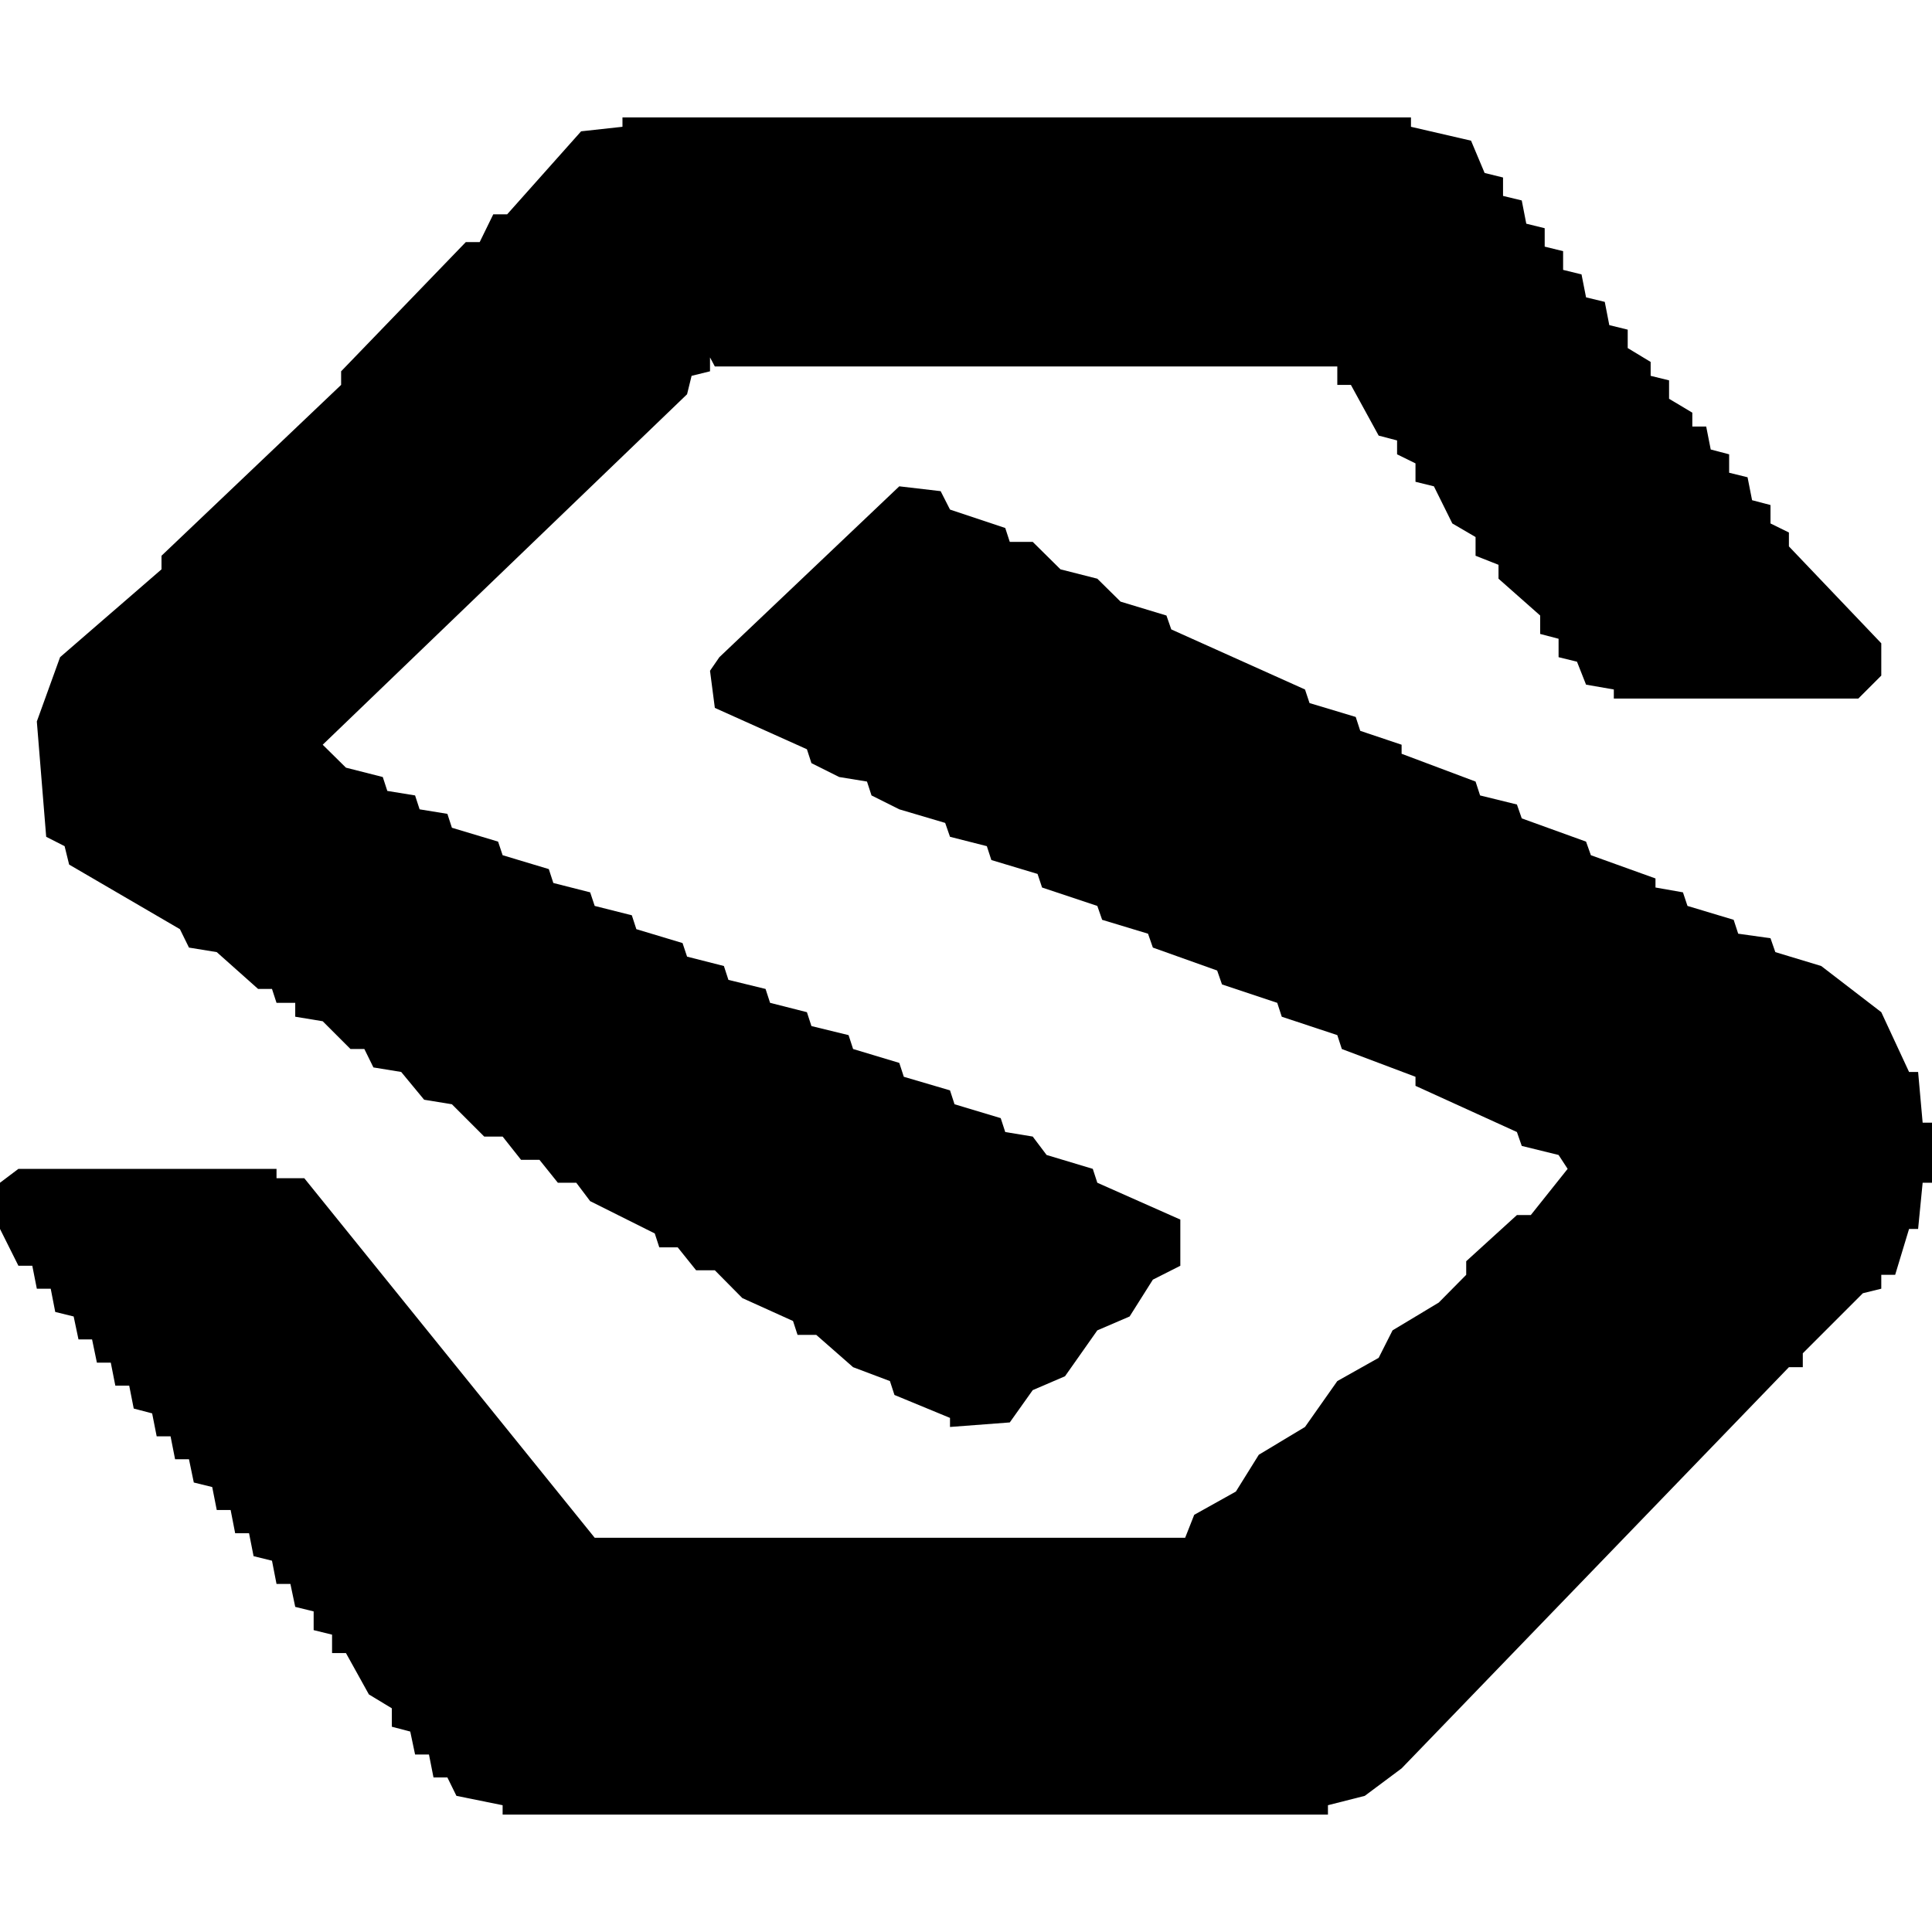
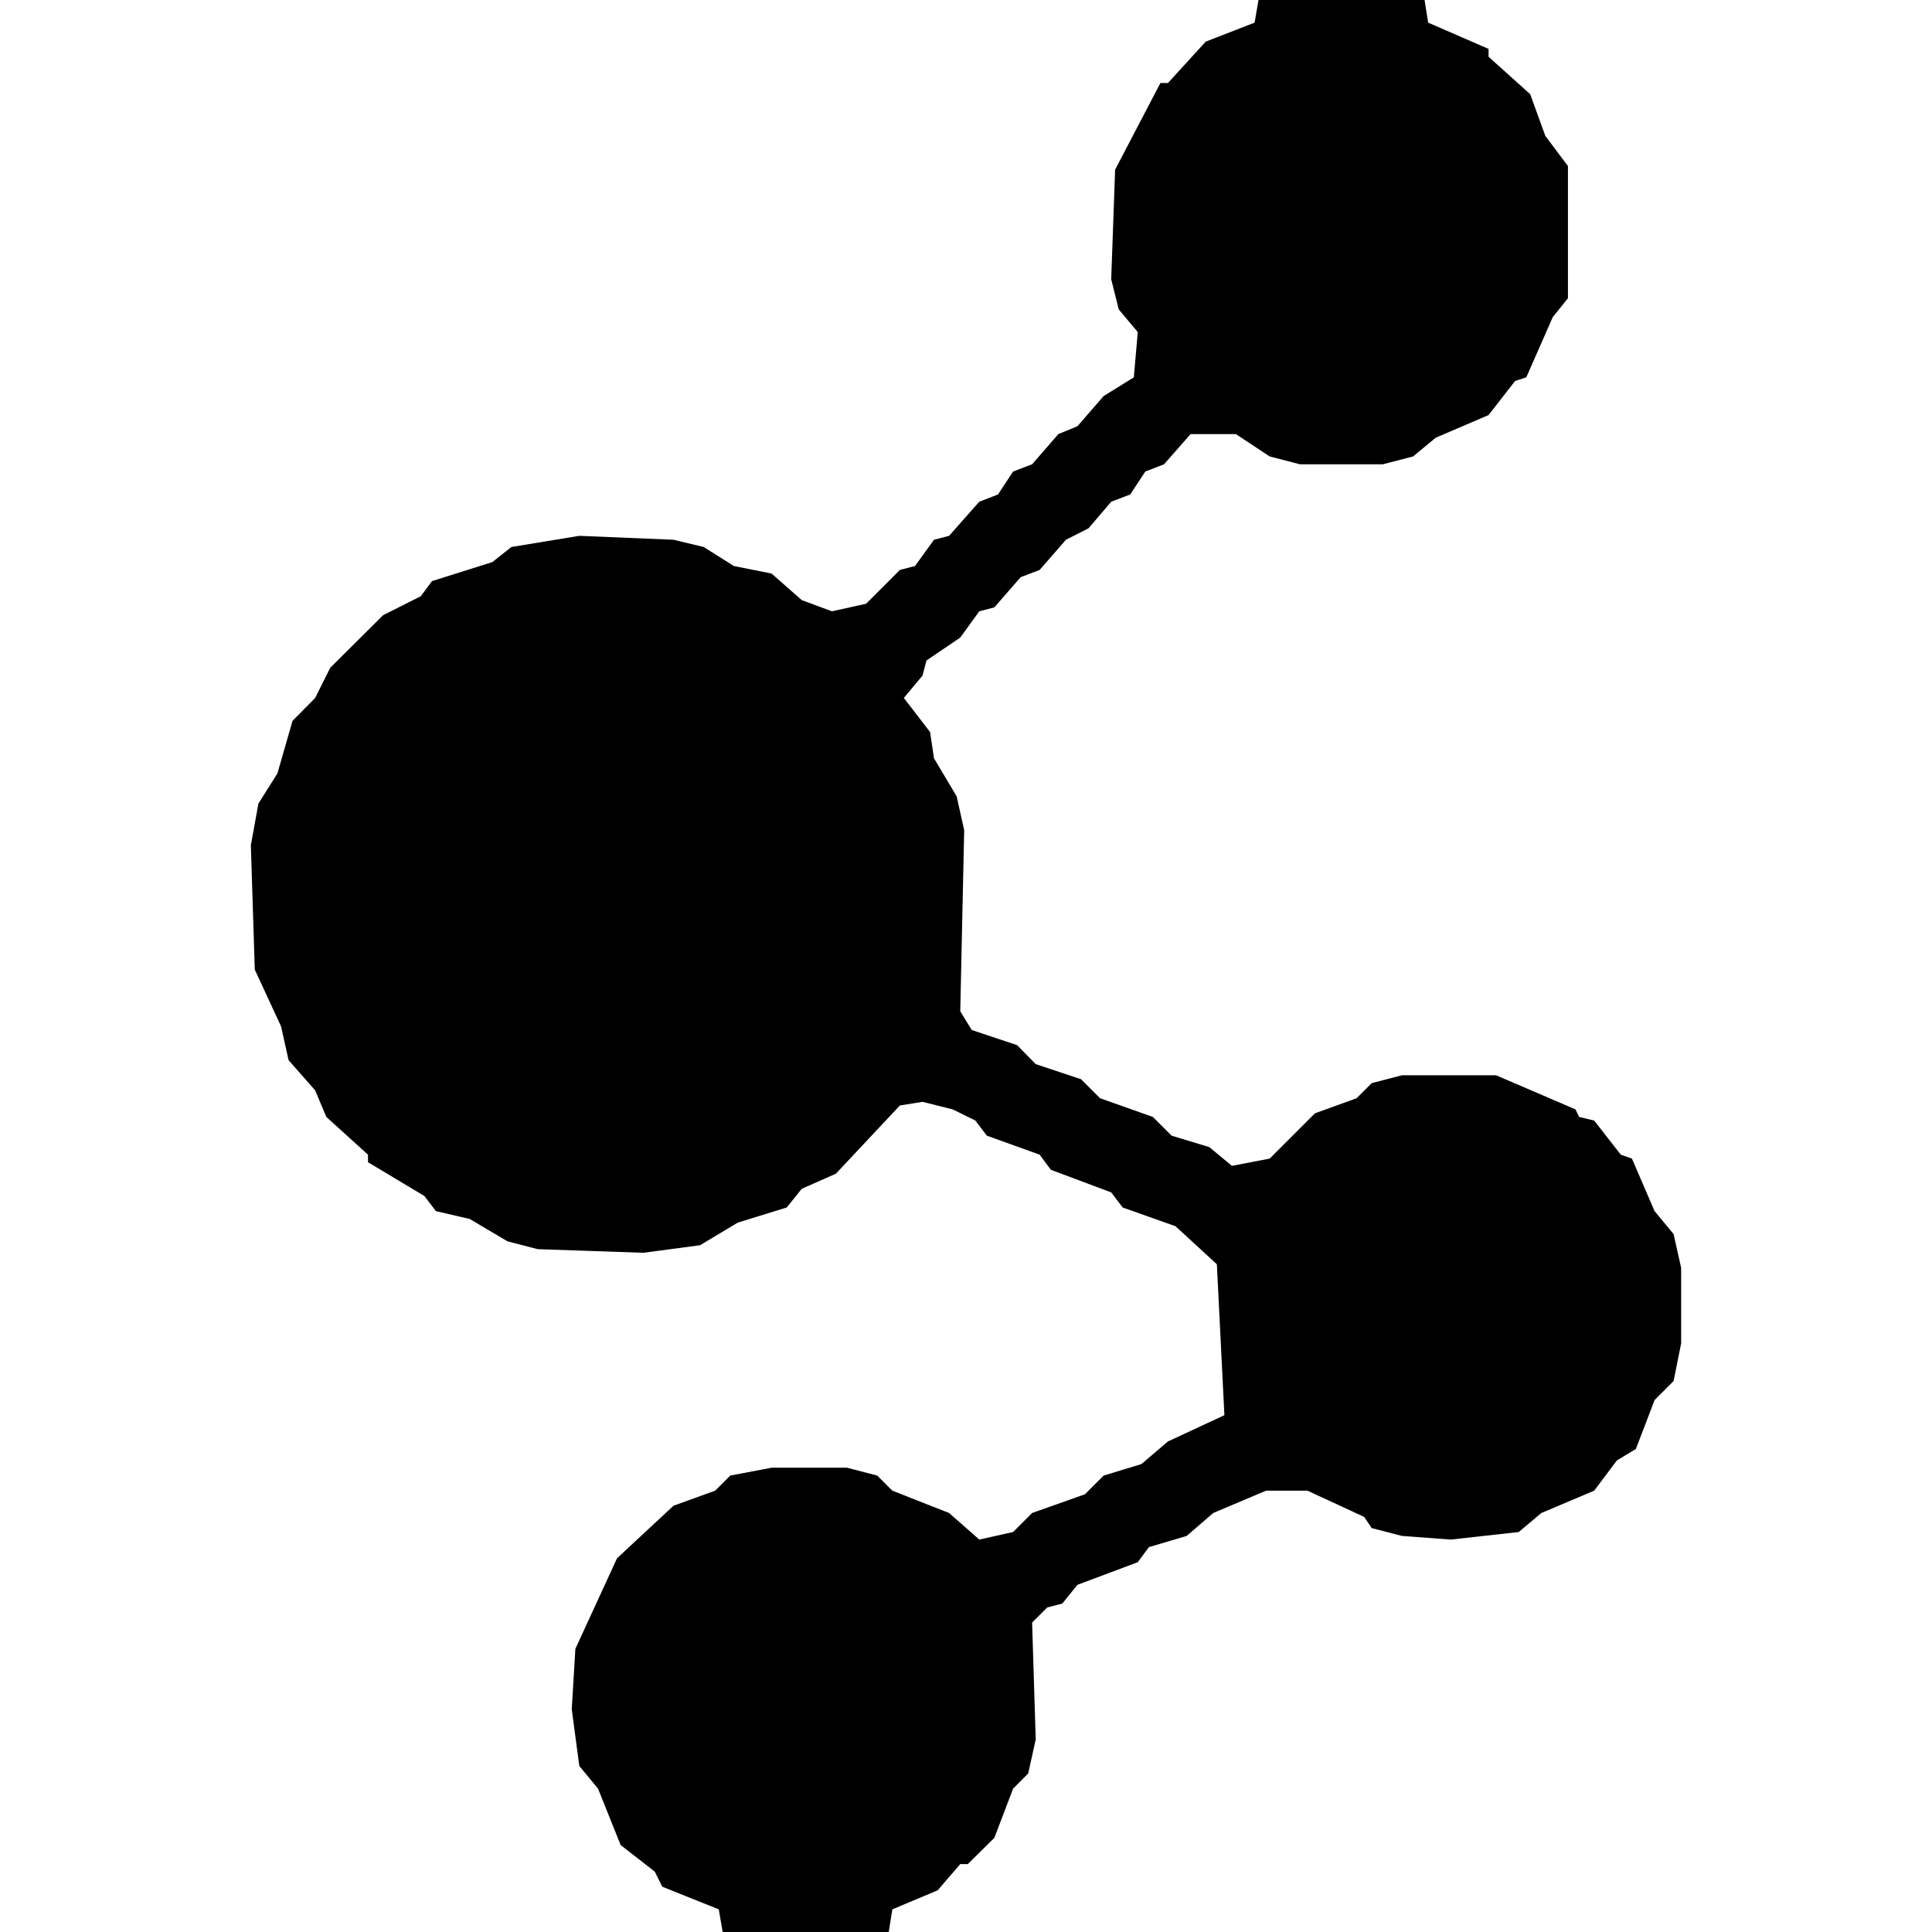
- <svg xmlns="http://www.w3.org/2000/svg" viewBox="0 0 64 64" role="img" aria-label="Nib">
-   <path fill="currentColor" fill-rule="evenodd" d="M29.79,16.11 L31.16,16.27 L31.47,16.88 L33.30,17.49 L33.45,17.95 L34.21,17.95 L35.13,18.86 L36.35,19.17 L37.12,19.93 L38.64,20.39 L38.80,20.85 L43.23,22.84 L43.38,23.29 L44.91,23.75 L45.06,24.21 L46.43,24.67 L46.43,24.97 L48.88,25.89 L49.03,26.35 L50.25,26.65 L50.41,27.11 L52.54,27.88 L52.70,28.33 L54.84,29.10 L54.84,29.40 L55.75,29.56 L55.90,30.01 L57.43,30.47 L57.58,30.93 L58.65,31.08 L58.81,31.54 L60.33,32.00 L62.32,33.53 L63.24,35.51 L63.54,35.51 L63.69,37.19 L64.00,37.19 L64.00,39.18 L63.69,39.18 L63.54,40.71 L63.24,40.71 L62.78,42.23 L62.32,42.23 L62.32,42.69 L61.71,42.84 L59.72,44.83 L59.72,45.29 L59.26,45.29 L46.43,58.58 L45.21,59.49 L43.99,59.80 L43.99,60.11 L16.65,60.11 L16.65,59.80 L15.12,59.49 L14.82,58.88 L14.36,58.88 L14.21,58.12 L13.75,58.12 L13.59,57.36 L12.98,57.20 L12.98,56.59 L12.22,56.13 L11.46,54.76 L11.00,54.76 L11.00,54.15 L10.39,54.00 L10.39,53.38 L9.78,53.23 L9.62,52.47 L9.16,52.47 L9.01,51.70 L8.40,51.55 L8.25,50.79 L7.79,50.79 L7.64,50.02 L7.18,50.02 L7.03,49.26 L6.42,49.11 L6.26,48.34 L5.80,48.34 L5.65,47.58 L5.19,47.58 L5.04,46.82 L4.43,46.66 L4.28,45.90 L3.82,45.90 L3.67,45.14 L3.21,45.14 L3.05,44.37 L2.60,44.37 L2.44,43.61 L1.83,43.46 L1.68,42.69 L1.22,42.69 L1.07,41.93 L0.61,41.93 L0.00,40.71 L0.00,39.18 L0.61,38.72 L9.16,38.72 L9.16,39.03 L10.08,39.03 L19.70,50.94 L39.26,50.94 L39.56,50.18 L40.94,49.41 L41.70,48.19 L43.23,47.27 L44.30,45.75 L45.67,44.98 L46.13,44.07 L47.66,43.15 L48.57,42.23 L48.57,41.78 L50.25,40.25 L50.71,40.25 L51.93,38.72 L51.63,38.26 L50.41,37.96 L50.25,37.50 L46.89,35.97 L46.89,35.67 L44.45,34.75 L44.30,34.29 L42.46,33.68 L42.31,33.22 L40.48,32.61 L40.32,32.15 L38.19,31.39 L38.03,30.93 L36.51,30.47 L36.35,30.01 L34.52,29.40 L34.37,28.95 L32.84,28.49 L32.69,28.03 L31.47,27.72 L31.31,27.26 L29.79,26.81 L28.87,26.35 L28.72,25.89 L27.80,25.74 L26.88,25.28 L26.73,24.82 L23.68,23.45 L23.52,22.22 L23.83,21.77Z M20.62,3.89 L46.74,3.89 L46.74,4.20 L48.73,4.66 L49.18,5.73 L49.79,5.88 L49.79,6.49 L50.41,6.64 L50.56,7.41 L51.17,7.56 L51.17,8.17 L51.78,8.32 L51.78,8.94 L52.39,9.09 L52.54,9.85 L53.16,10.00 L53.31,10.77 L53.92,10.92 L53.92,11.53 L54.68,11.99 L54.68,12.45 L55.29,12.60 L55.29,13.21 L56.06,13.67 L56.06,14.13 L56.52,14.13 L56.67,14.89 L57.28,15.05 L57.28,15.66 L57.89,15.81 L58.04,16.57 L58.65,16.73 L58.65,17.34 L59.26,17.64 L59.26,18.10 L62.32,21.31 L62.32,22.38 L61.56,23.14 L53.46,23.14 L53.46,22.84 L52.54,22.68 L52.24,21.92 L51.63,21.77 L51.63,21.16 L51.02,21.00 L51.02,20.39 L49.64,19.17 L49.64,18.71 L48.88,18.41 L48.88,17.79 L48.11,17.34 L47.50,16.11 L46.89,15.96 L46.89,15.35 L46.28,15.05 L46.28,14.59 L45.67,14.43 L44.75,12.75 L44.30,12.75 L44.30,12.14 L23.68,12.14 L23.52,11.84 L23.52,12.30 L22.91,12.45 L22.76,13.06 L10.69,24.67 L11.46,25.43 L12.68,25.74 L12.83,26.20 L13.75,26.35 L13.90,26.81 L14.82,26.96 L14.97,27.42 L16.50,27.88 L16.65,28.33 L18.18,28.79 L18.33,29.25 L19.55,29.56 L19.70,30.01 L20.93,30.32 L21.08,30.78 L22.61,31.24 L22.76,31.69 L23.98,32.00 L24.13,32.46 L25.36,32.76 L25.51,33.22 L26.73,33.53 L26.88,33.99 L28.11,34.29 L28.26,34.75 L29.79,35.21 L29.94,35.67 L31.47,36.12 L31.62,36.58 L33.15,37.04 L33.30,37.50 L34.21,37.65 L34.67,38.26 L36.20,38.72 L36.35,39.18 L39.10,40.40 L39.10,41.93 L38.19,42.39 L37.42,43.61 L36.35,44.07 L35.28,45.59 L34.21,46.05 L33.45,47.12 L31.47,47.27 L31.47,46.97 L29.63,46.21 L29.48,45.75 L28.26,45.29 L27.04,44.22 L26.42,44.22 L26.27,43.76 L24.59,43.00 L23.68,42.08 L23.06,42.08 L22.45,41.32 L21.84,41.32 L21.69,40.86 L19.55,39.79 L19.09,39.18 L18.48,39.18 L17.87,38.42 L17.26,38.42 L16.65,37.65 L16.04,37.65 L14.97,36.58 L14.05,36.43 L13.29,35.51 L12.37,35.36 L12.07,34.75 L11.61,34.75 L10.69,33.83 L9.78,33.68 L9.78,33.22 L9.16,33.22 L9.01,32.76 L8.55,32.76 L7.18,31.54 L6.26,31.39 L5.96,30.78 L2.29,28.64 L2.14,28.03 L1.53,27.72 L1.22,23.90 L1.99,21.77 L5.35,18.86 L5.35,18.41 L11.30,12.75 L11.30,12.30 L15.43,8.02 L15.89,8.02 L16.34,7.10 L16.80,7.10 L19.25,4.35 L20.62,4.20Z" />
+ <svg xmlns="http://www.w3.org/2000/svg" viewBox="0 0 64 64" role="img" aria-label="Secret Key">
+   <path fill="currentColor" fill-rule="evenodd" d="M41.69,0.00 L47.19,0.00 L47.31,0.75 L49.31,1.62 L49.31,1.88 L50.69,3.12 L51.19,4.50 L51.94,5.50 L51.94,9.88 L51.44,10.50 L50.56,12.50 L50.19,12.62 L49.31,13.75 L47.56,14.50 L46.81,15.12 L45.81,15.38 L43.06,15.38 L42.06,15.12 L40.94,14.38 L39.44,14.38 L38.56,15.38 L37.94,15.62 L37.44,16.38 L36.81,16.62 L36.06,17.50 L35.31,17.88 L34.44,18.88 L33.81,19.12 L32.94,20.12 L32.44,20.25 L31.81,21.12 L30.69,21.88 L30.56,22.38 L29.94,23.12 L30.81,24.25 L30.94,25.12 L31.69,26.38 L31.94,27.50 L31.81,33.50 L32.19,34.12 L33.69,34.62 L34.31,35.25 L35.81,35.75 L36.44,36.38 L38.19,37.00 L38.81,37.62 L40.06,38.00 L40.81,38.62 L42.06,38.38 L43.56,36.88 L44.94,36.38 L45.44,35.88 L46.44,35.62 L49.56,35.62 L52.19,36.75 L52.31,37.00 L52.81,37.12 L53.69,38.25 L54.06,38.38 L54.81,40.12 L55.44,40.88 L55.69,42.00 L55.69,44.50 L55.44,45.75 L54.81,46.38 L54.19,48.00 L53.56,48.38 L52.81,49.38 L51.06,50.12 L50.31,50.75 L48.06,51.00 L46.44,50.88 L45.44,50.62 L45.19,50.25 L43.31,49.38 L41.94,49.38 L40.19,50.12 L39.31,50.88 L38.06,51.25 L37.69,51.75 L35.69,52.50 L35.19,53.12 L34.69,53.25 L34.19,53.75 L34.31,57.62 L34.06,58.75 L33.56,59.25 L32.94,60.88 L32.06,61.75 L31.81,61.75 L31.06,62.62 L29.56,63.25 L29.44,64.00 L23.94,64.00 L23.81,63.25 L21.94,62.50 L21.69,62.00 L20.56,61.12 L19.81,59.25 L19.19,58.50 L18.94,56.62 L19.06,54.62 L20.44,51.62 L22.31,49.88 L23.69,49.38 L24.19,48.88 L25.56,48.62 L28.06,48.62 L29.06,48.88 L29.56,49.38 L31.44,50.12 L32.44,51.00 L33.56,50.75 L34.19,50.12 L35.94,49.50 L36.56,48.88 L37.81,48.50 L38.69,47.75 L40.56,46.88 L40.31,41.88 L38.94,40.62 L37.19,40.00 L36.81,39.50 L34.81,38.75 L34.44,38.25 L32.69,37.62 L32.31,37.12 L31.56,36.75 L30.56,36.50 L29.81,36.62 L27.69,38.88 L26.56,39.38 L26.06,40.00 L24.44,40.50 L23.19,41.25 L21.31,41.50 L17.81,41.38 L16.81,41.12 L15.56,40.38 L14.44,40.12 L14.06,39.62 L12.19,38.50 L12.19,38.25 L10.81,37.00 L10.44,36.12 L9.56,35.12 L9.31,34.00 L8.44,32.12 L8.31,28.00 L8.56,26.62 L9.19,25.62 L9.69,23.88 L10.44,23.12 L10.94,22.12 L12.69,20.38 L13.94,19.75 L14.31,19.25 L16.31,18.62 L16.94,18.12 L19.19,17.75 L22.31,17.88 L23.31,18.12 L24.31,18.75 L25.56,19.00 L26.56,19.88 L27.56,20.25 L28.69,20.00 L29.81,18.88 L30.31,18.75 L30.94,17.88 L31.44,17.75 L32.44,16.62 L33.06,16.38 L33.56,15.62 L34.19,15.38 L35.06,14.38 L35.69,14.12 L36.56,13.12 L37.56,12.50 L37.69,11.00 L37.06,10.25 L36.81,9.25 L36.94,5.62 L38.44,2.75 L38.69,2.75 L39.94,1.38 L41.56,0.75Z" />
</svg>
